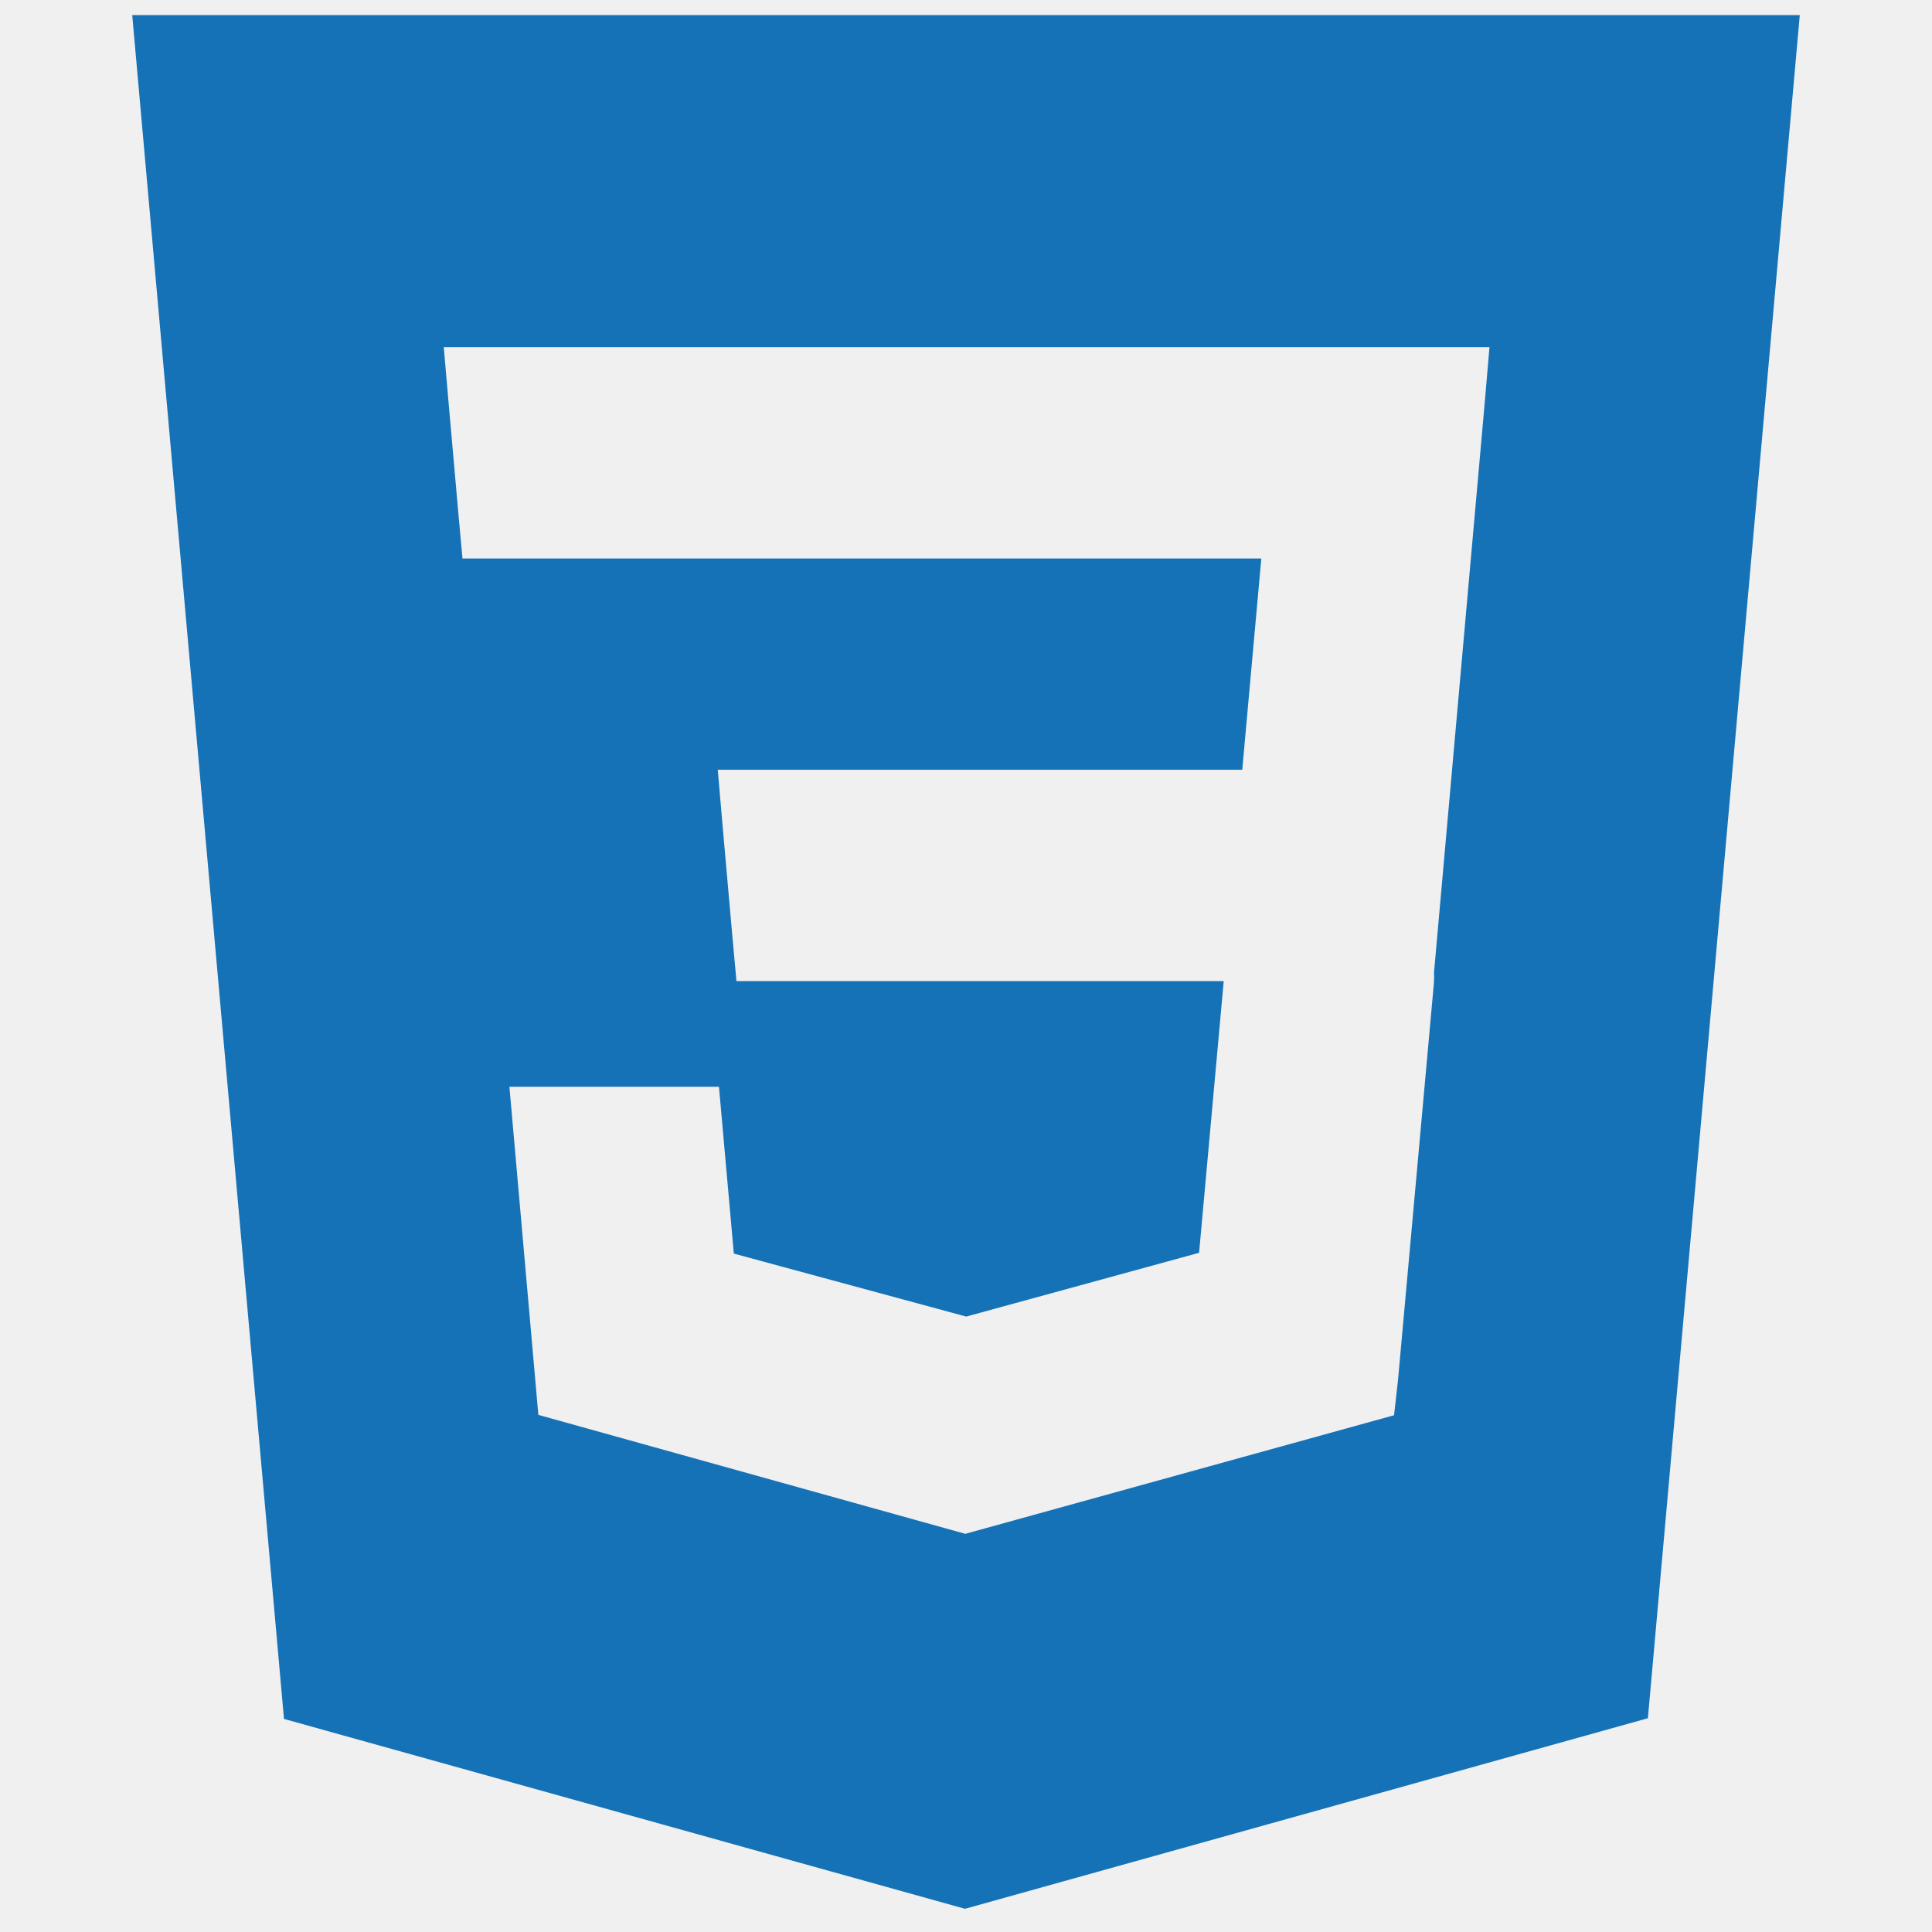
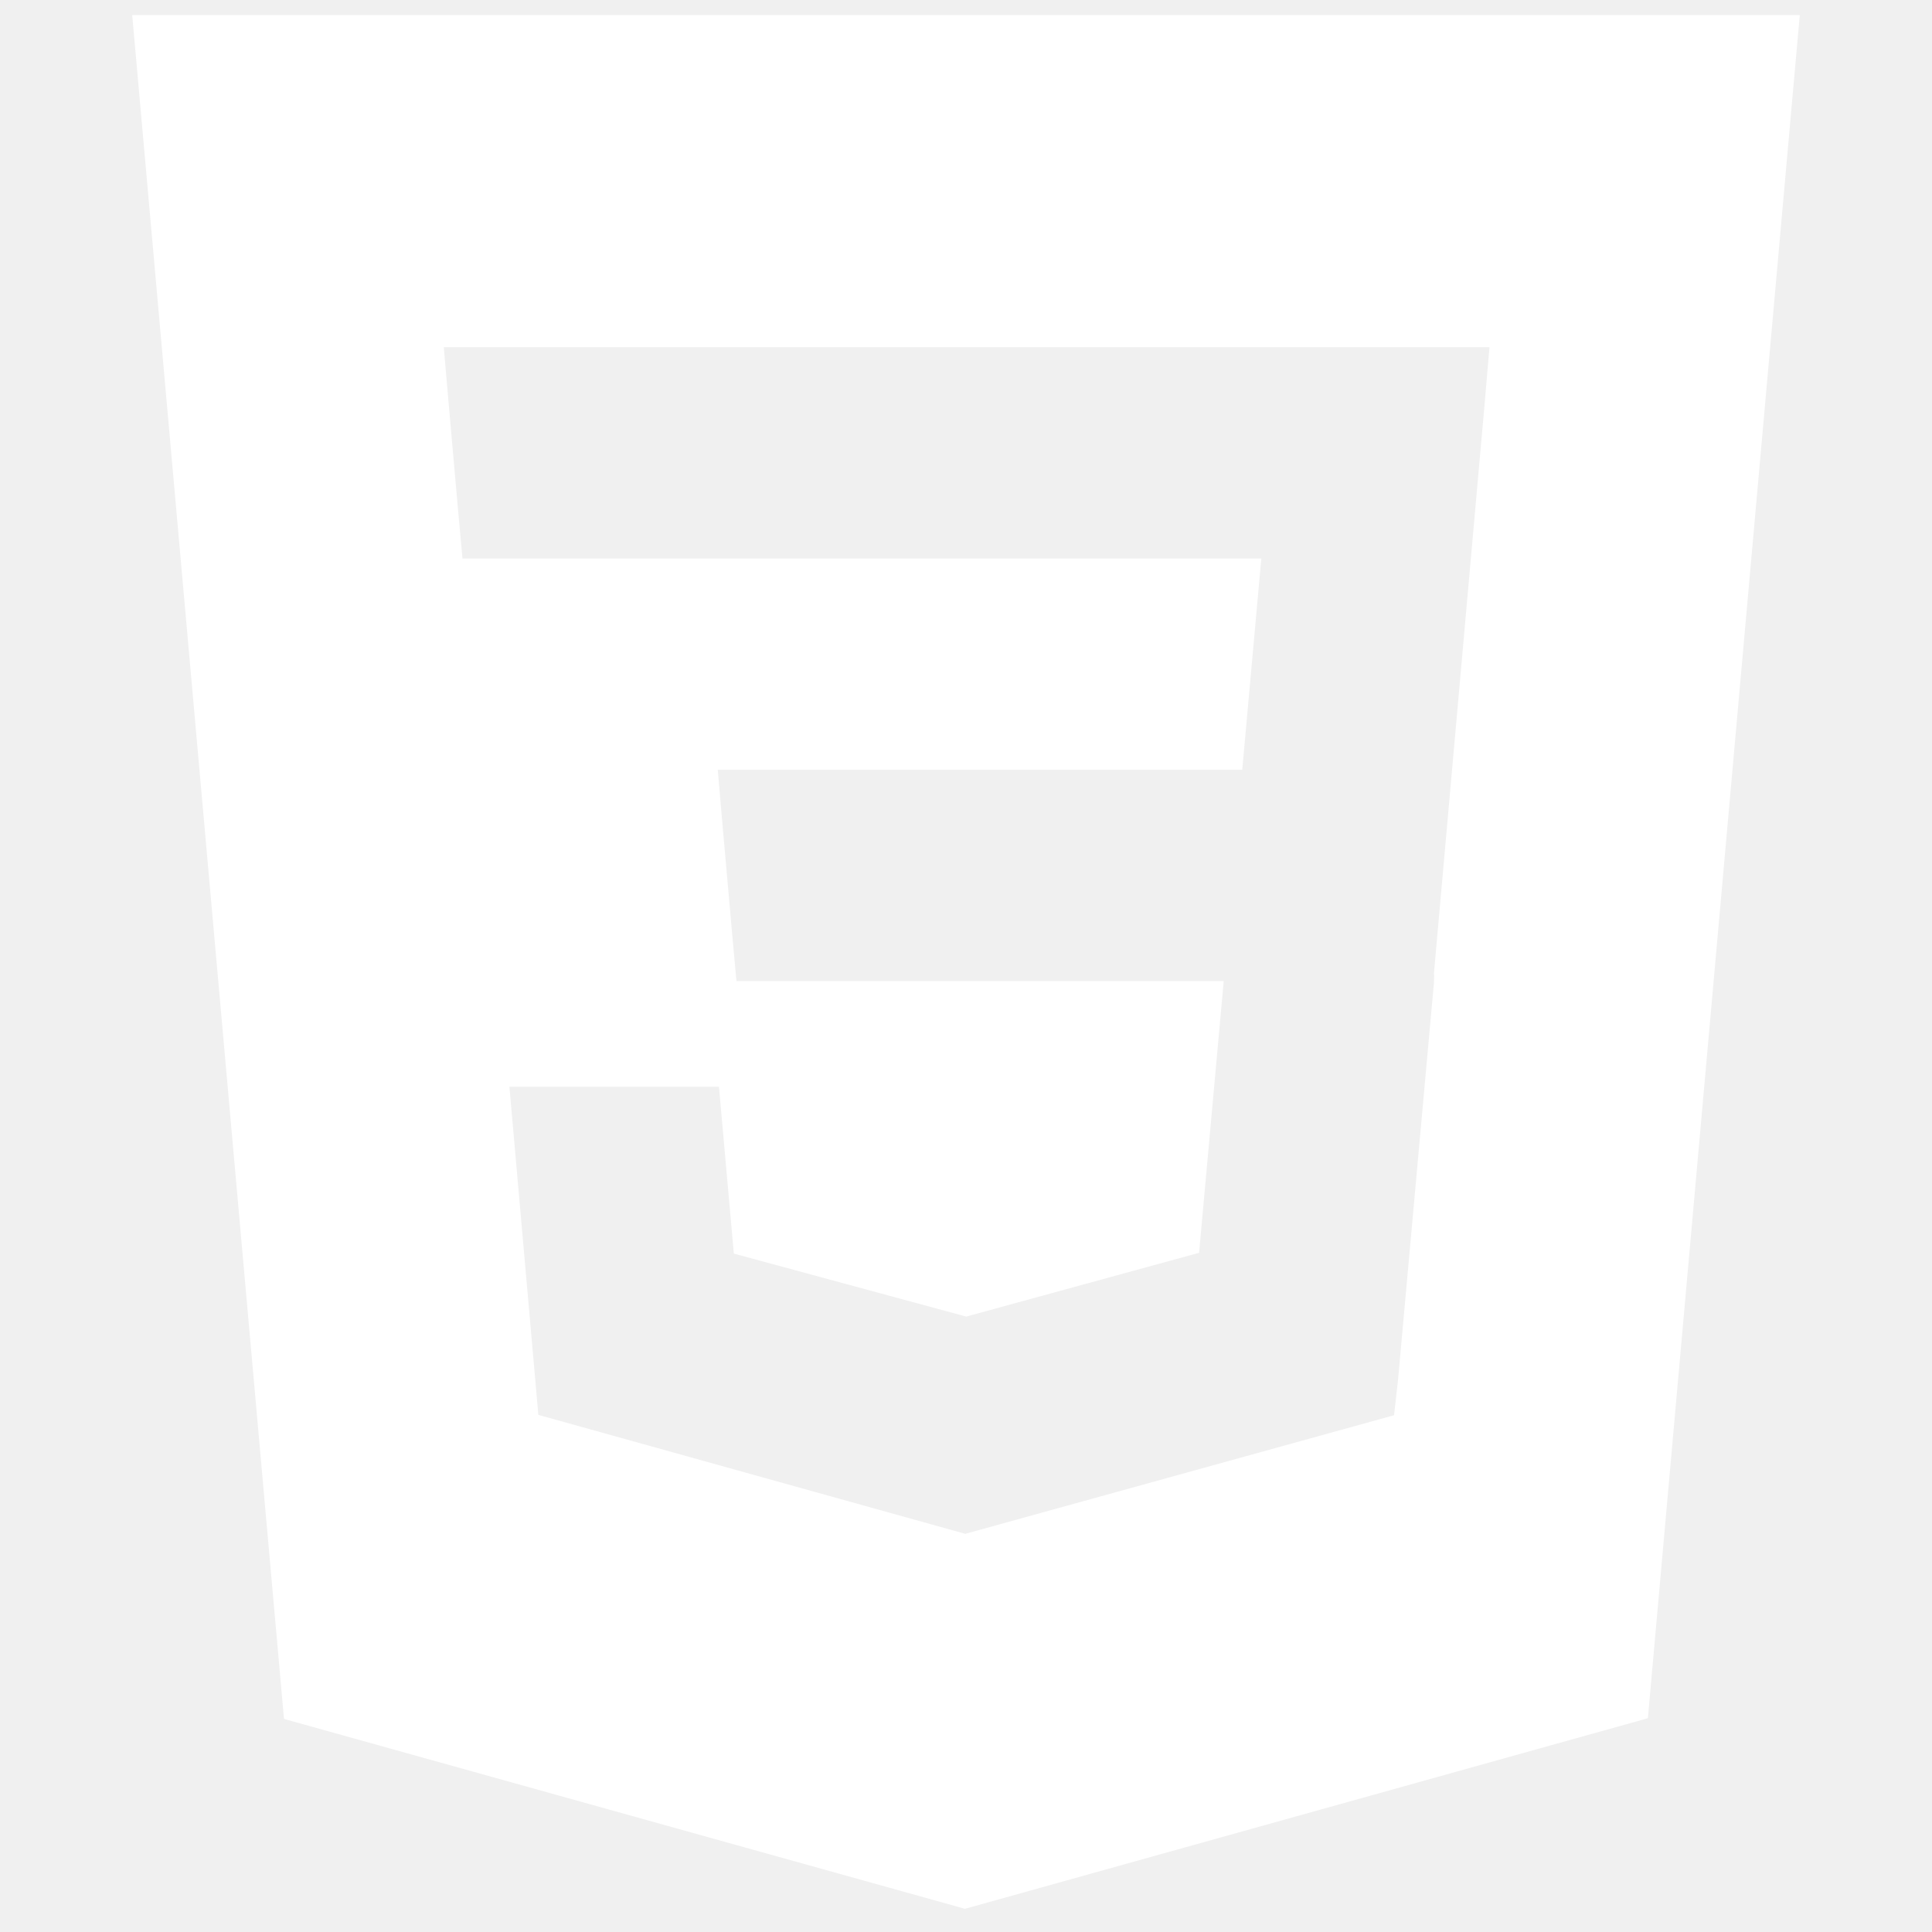
<svg xmlns="http://www.w3.org/2000/svg" viewBox="0 0 128 128">
-   <path fill="#1572B6" d="M8.76 1l10.055 112.883 45.118 12.58 45.244-12.626 10.063-112.837h-110.48zm89.591 25.862l-3.347 37.605.01.203-.014.467v-.004l-2.378 26.294-.262 2.336-28.36 7.844v.001l-.022.019-28.311-7.888-1.917-21.739h13.883l.985 11.054 15.386 4.17-.004.008v-.002l15.443-4.229 1.632-18.001h-32.283l-.277-3.043-.631-7.129-.331-3.828h34.749l1.264-14h-52.926l-.277-3.041-.63-7.131-.332-3.828h69.281l-.331 3.862z" />
+   <path fill="#FFFFFF" d="M8.76 1l10.055 112.883 45.118 12.58 45.244-12.626 10.063-112.837h-110.48zm89.591 25.862l-3.347 37.605.01.203-.014.467v-.004l-2.378 26.294-.262 2.336-28.36 7.844v.001l-.022.019-28.311-7.888-1.917-21.739h13.883l.985 11.054 15.386 4.17-.004.008v-.002l15.443-4.229 1.632-18.001h-32.283l-.277-3.043-.631-7.129-.331-3.828h34.749l1.264-14h-52.926l-.277-3.041-.63-7.131-.332-3.828h69.281l-.331 3.862z" />
</svg>
